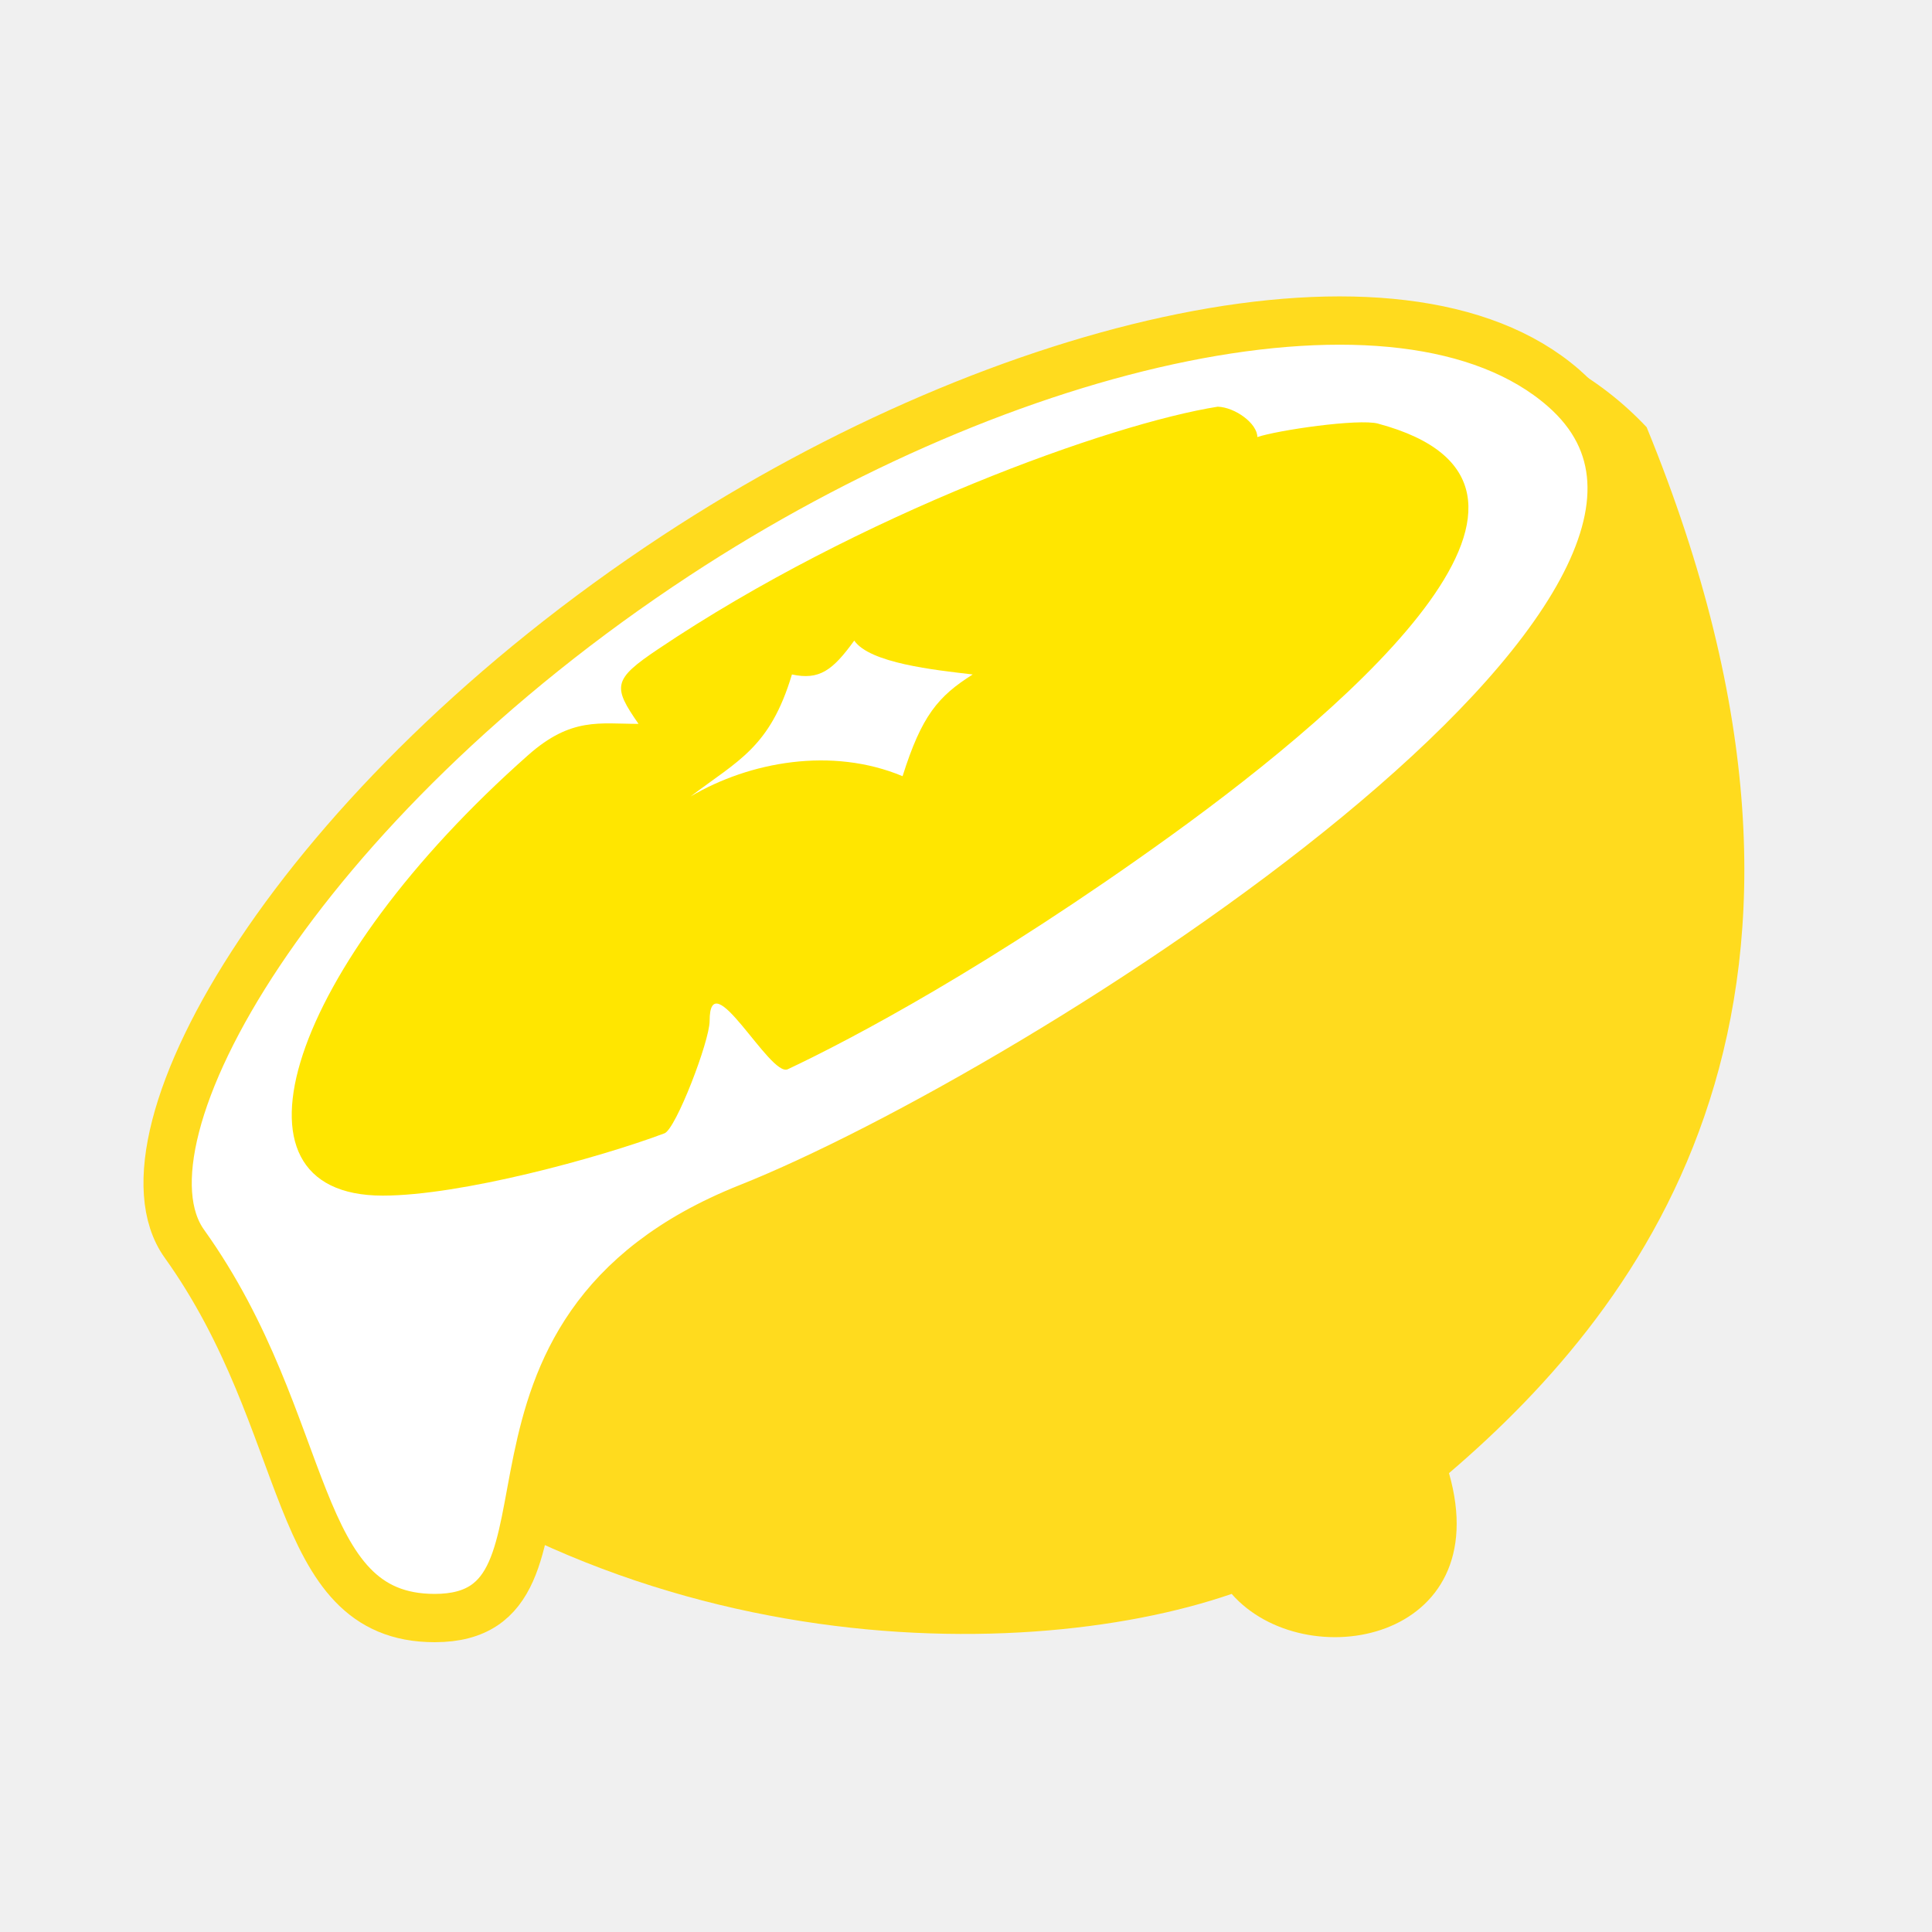
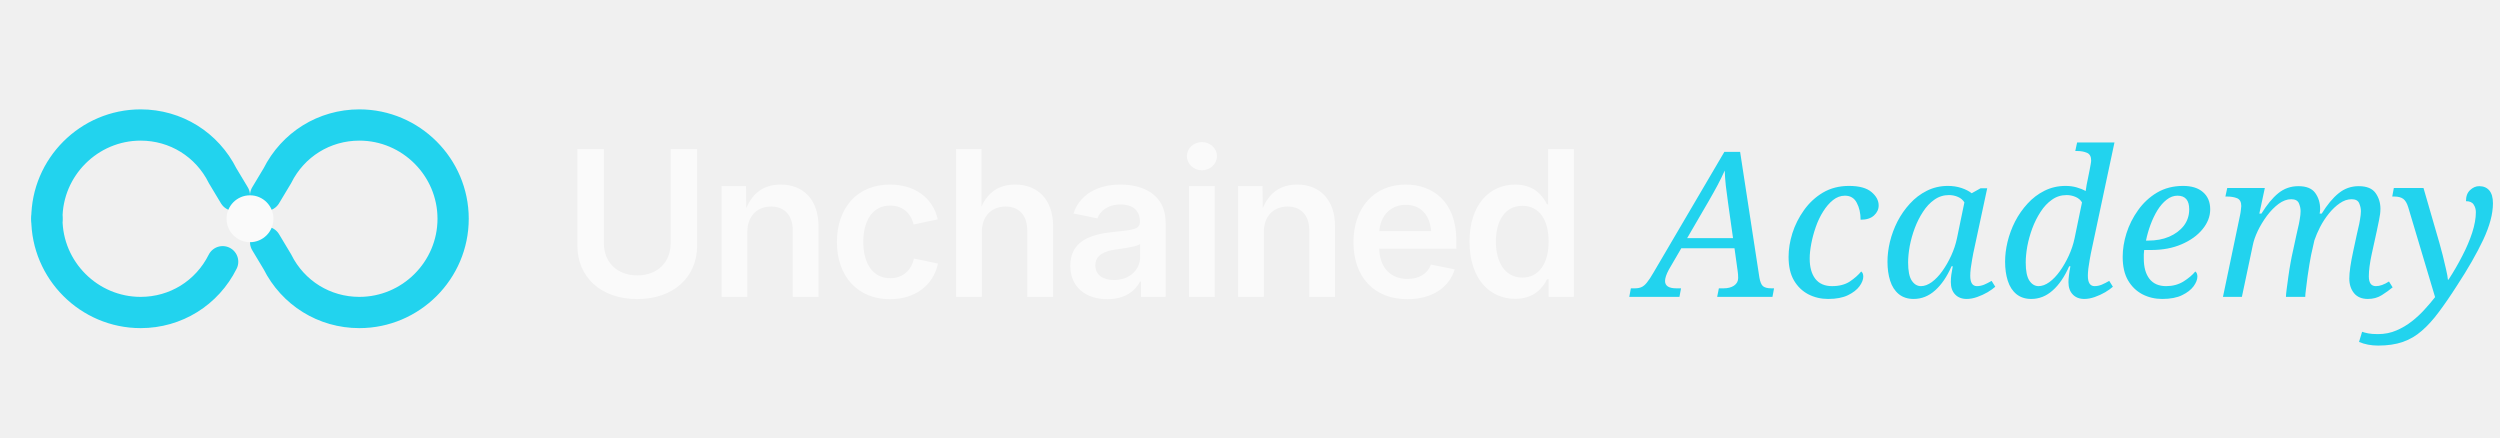
- <svg xmlns="http://www.w3.org/2000/svg" width="40" height="40" fill="none">
-   <path d="M34.092 8.845C38.929 20.652 34.092 27 30 30.5c1 3.5-2.986 4.222-4.5 2.5-4.457 1.537-13.512 1.487-20-5C2 24.5 4.73 16.714 14 11.5c8-4.5 16-7 20.092-2.655Z" fill="#FFDB1E" />
-   <path d="M14 11.5c6.848-4.497 15.025-6.38 18.368-3.47C37.5 12.5 21.5 22.612 15.5 25c-6.5 2.587-3 8.5-6.5 8.5-3 0-2.5-4-5.183-7.75C2.232 23.535 6.16 16.648 14 11.5Z" fill="#fff" stroke="#FFDB1E" />
-   <path d="M28.535 8.772c4.645 1.25-.365 5.695-4.303 8.536-3.732 2.692-6.606 4.21-7.923 4.83-.366.173-1.617-2.252-1.617-1 0 .417-.7 2.238-.934 2.326-1.365.512-4.223 1.29-5.835 1.29-3.491 0-1.923-4.754 3.014-9.122.892-.789 1.478-.645 2.283-.645-.537-.773-.534-.917.403-1.546C17.79 10.64 23 8.77 25.212 8.42c.366.014.82.35.82.629.41-.14 2.095-.388 2.503-.278Z" fill="#FFE600" />
-   <path d="M14.297 16.49c.985-.747 1.644-1.01 2.099-2.526.566.121.841-.08 1.29-.701.324.466 1.657.608 2.453.701-.715.451-1.057.852-1.452 2.106-1.464-.611-3.167-.302-4.39.42Z" fill="#fff" />
+ <svg xmlns="http://www.w3.org/2000/svg" width="320" height="56" viewBox="0 0 320 56" fill="none">
+   <g transform="translate(0, 8)">
+     <path d="M6 20C6 13.4 11.4 8 18 8C22.5 8 26.5 10.5 28.5 14.5L30 17" stroke="#22d3ee" stroke-width="4" stroke-linecap="round" />
+     <path d="M34 23L35.5 25.5C37.5 29.5 41.5 32 46 32C52.6 32 58 26.6 58 20C58 13.4 52.6 8 46 8C41.5 8 37.5 10.5 35.5 14.5L34 17" stroke="#22d3ee" stroke-width="4" stroke-linecap="round" />
+     <path d="M28.5 25.5C26.5 29.5 22.5 32 18 32C11.4 32 6 26.6 6 20" stroke="#22d3ee" stroke-width="4" stroke-linecap="round" />
+     <circle cx="32" cy="20" r="3" fill="#fafafa" />
+   </g>
+   <text x="72" y="38" font-family="system-ui, -apple-system, sans-serif" font-size="26" font-weight="600" fill="#fafafa" letter-spacing="-0.02em">Unchained</text>
+   <text x="210" y="38" font-family="Georgia, serif" font-size="26" font-weight="400" font-style="italic" fill="#22d3ee">Academy</text>
</svg>
